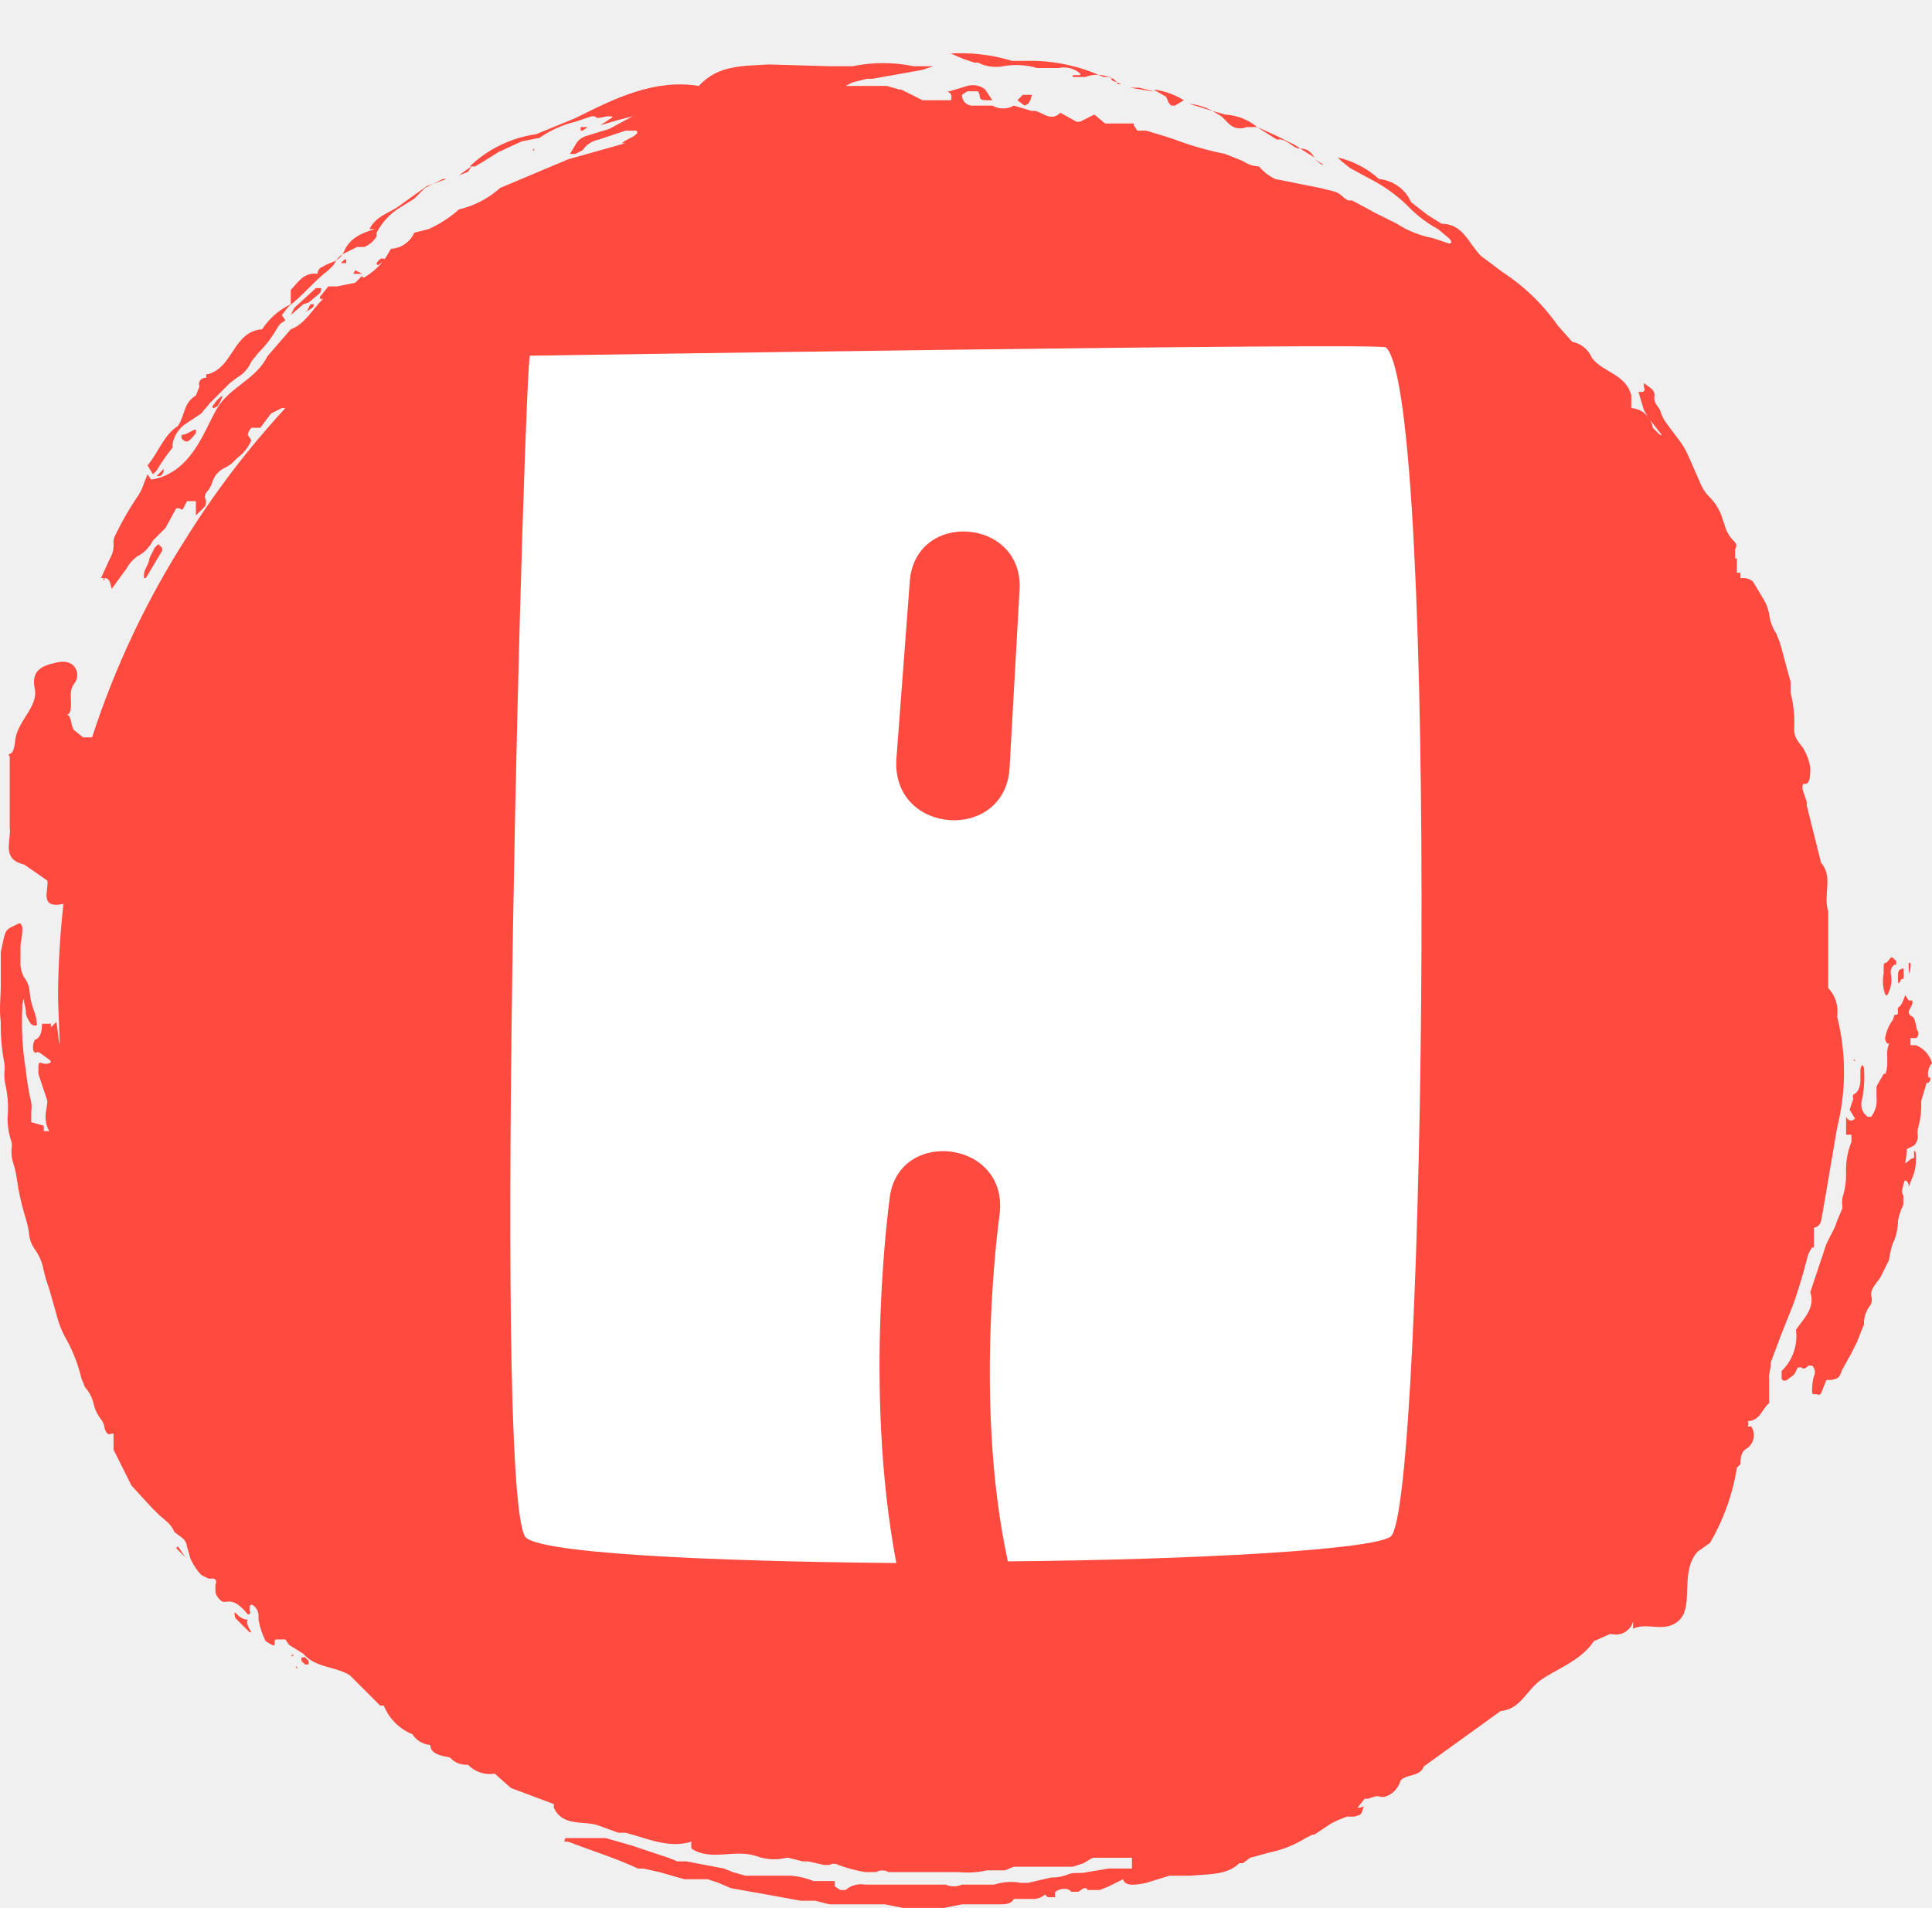
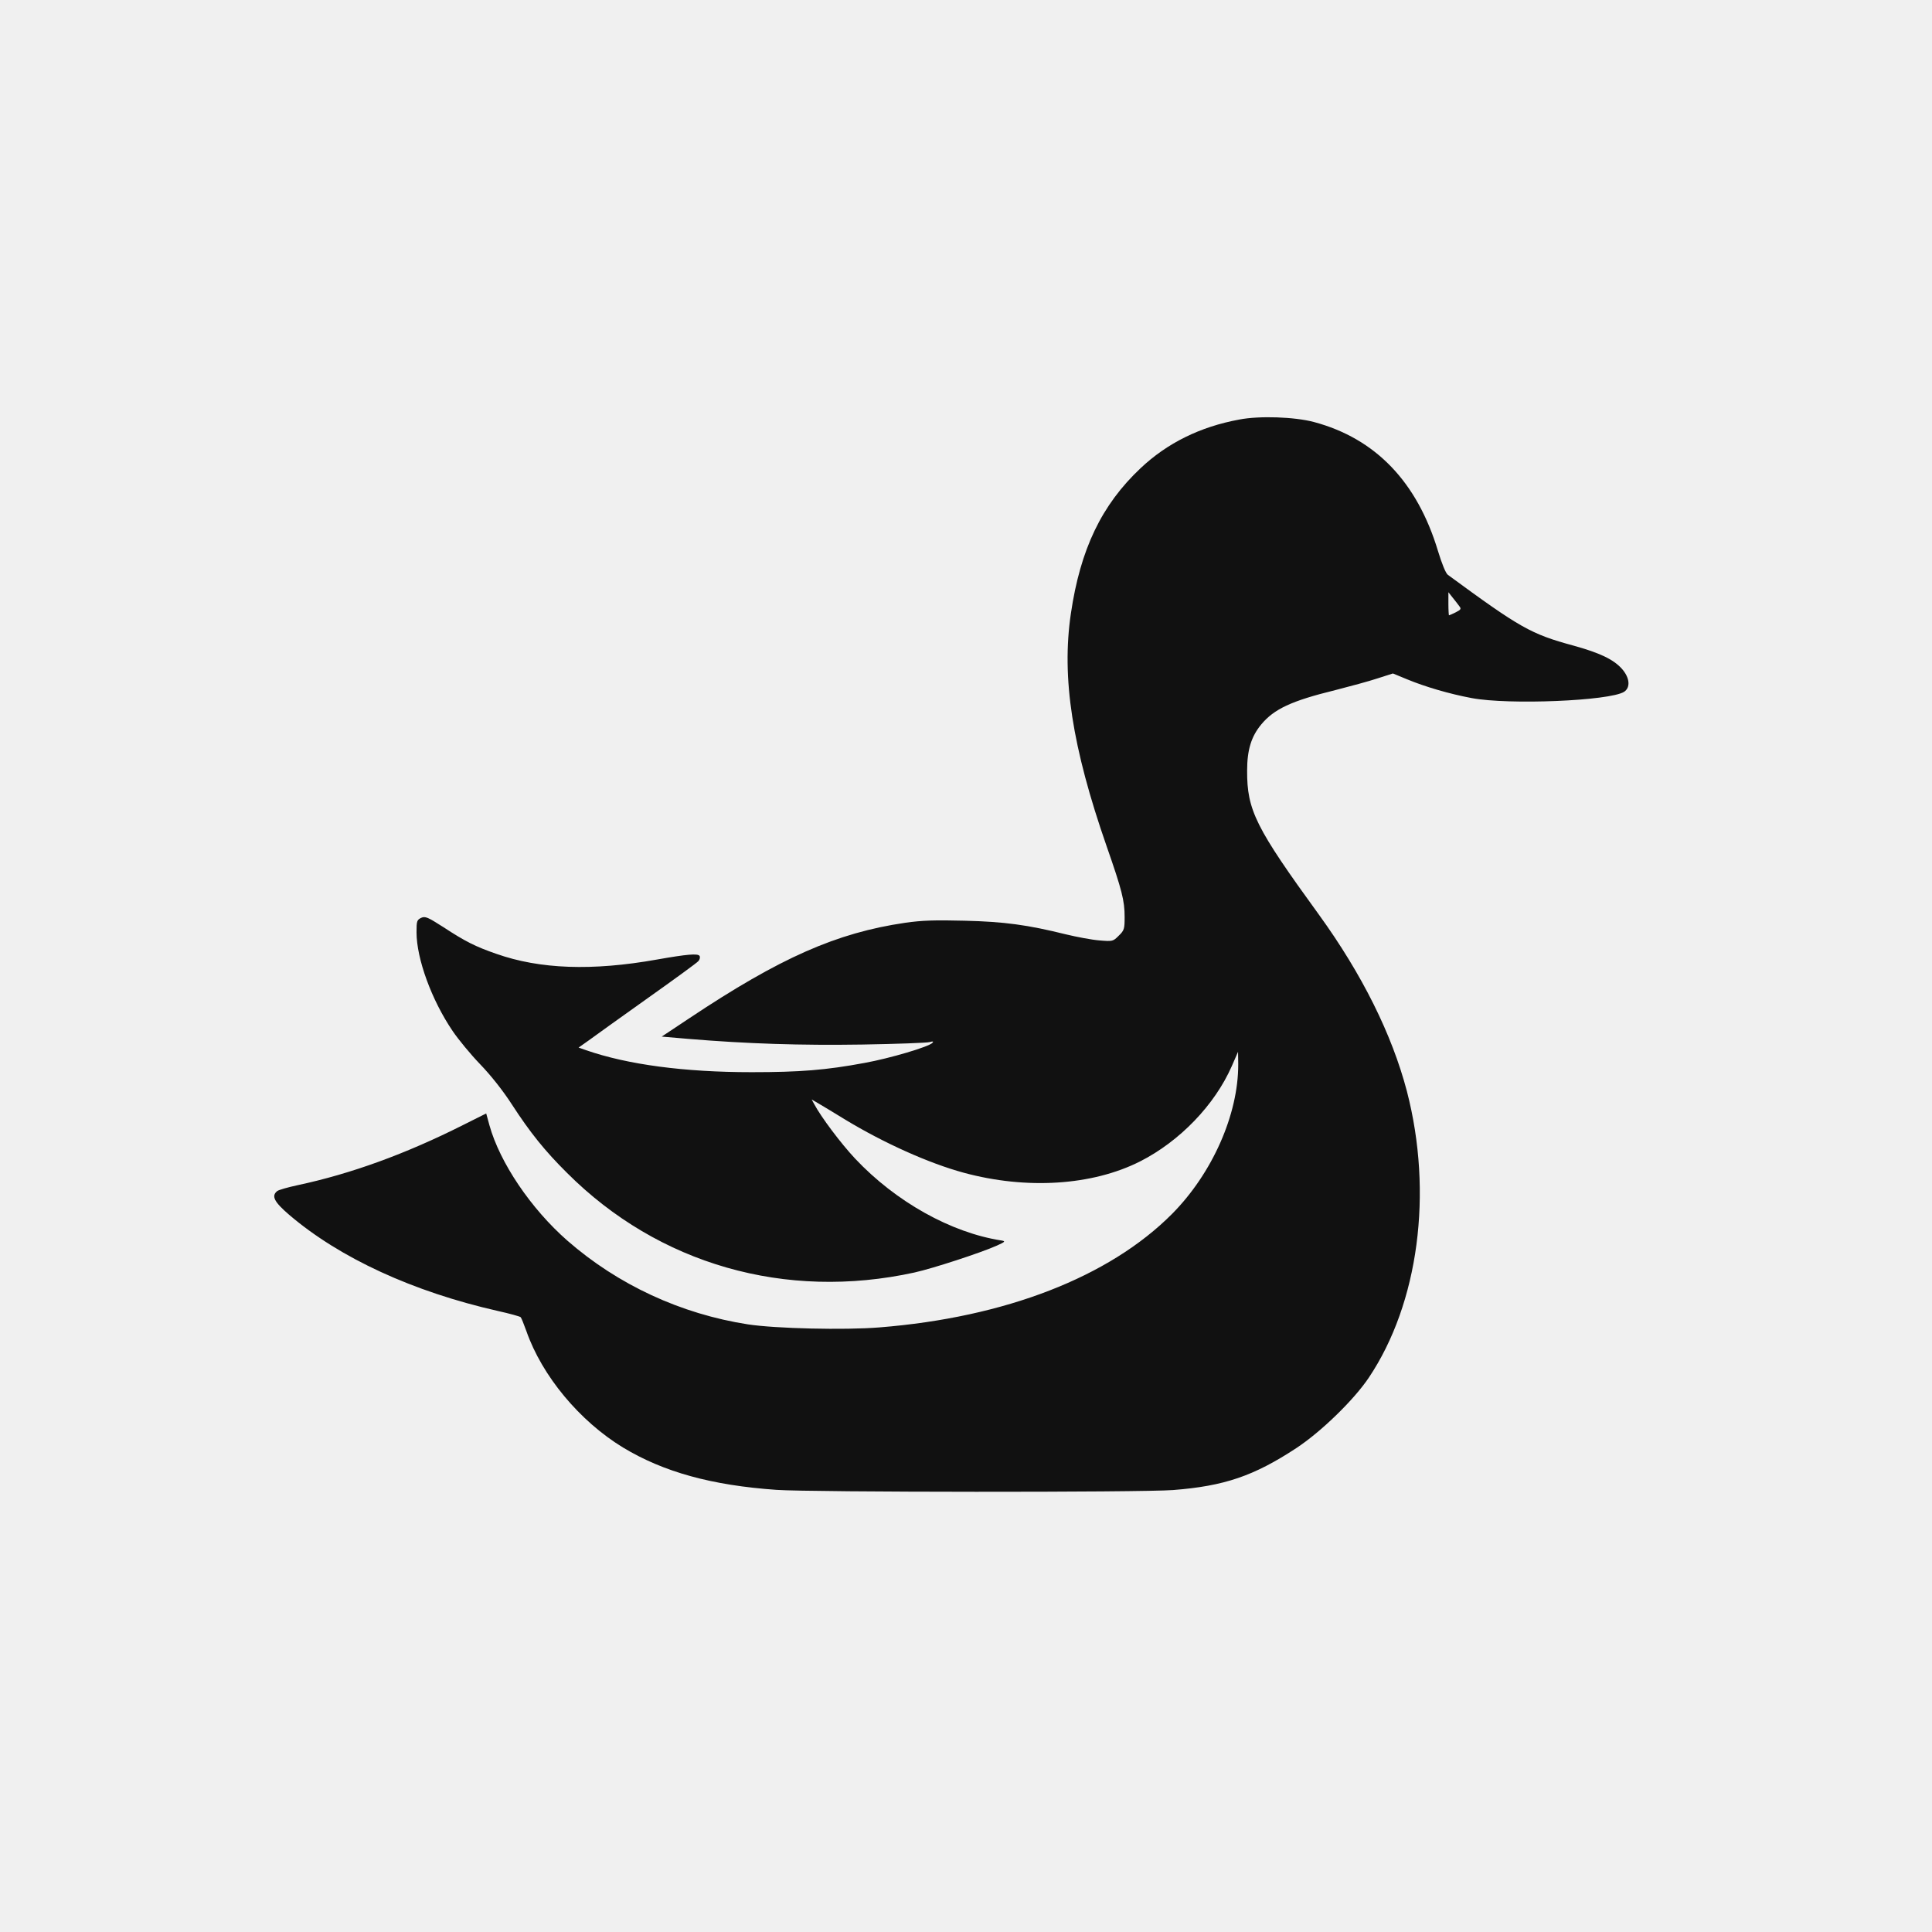
- <svg xmlns="http://www.w3.org/2000/svg" width="308.761" height="304.916" viewBox="0 0 106.008 104.687" class="css-1j8o68f" version="1.1" id="svg23">
-   <defs id="SvgjsDefs2684" />
-   <g id="SvgjsG2685" featurekey="rootContainer" transform="matrix(0.9820593,0,0,0.9820593,-0.05456052,0)" fill="#ff4a3f">
-     <g id="g17">
-       <path d="M19.8 15.3h.5l-.4-.2zm.5.1zm.8-.7c0 .1 0 .1.1.1l.4-.3c-.2-.1-.3-.1-.5.2zm.4-.2zm-4.1 2.3zm-.2.6l.3-.2c.1-.1.1-.2.1-.2h-.2l-.2.4c-.1-.1-.1 0 0 0zm2.2-2.9h-.1l-.2.2h.3zm-2.1 2.4l.6-.5c.1-.1.1-.2.1-.3h-.3l-1.2 1.1-.2.4.7-.6zm-1.1.8z" id="path3" />
-       <path d="M9.7 25v-.2a1.7 1.7 0 0 1 .7-1.1l.9-.6.5-.6.7-.7.4-.4.4-.3a1.9 1.9 0 0 0 .8-.9l.4-.5a5.9 5.9 0 0 0 1-1.3l.2-.3.3-.2-.2-.3.4-.5c.8-.6 1.4-1.4 2.2-2l.3-.3a1.4 1.4 0 0 1 .5-.6l.8-.4h.4a1.4 1.4 0 0 0 .7-.6V13a3.5 3.5 0 0 1 1.3-1.4l.8-.5.2-.2.4-.4 1-.5h.2l-1.1.4-1.4 1c-.6.5-1.4.6-1.8 1.4h.3c-.7.2-1.4.5-1.7 1.2s-.8.6-1.2.9a.4.4 0 0 0-.3.4c-.8-.1-1.1.5-1.5.9v.8a3.9 3.9 0 0 0-1.6 1.4c-1.6.1-1.6 2.1-3 2.5h-.1a.2.2 0 0 0 0 .2c-.3 0-.5.2-.4.5l-.2.5c-.7.4-.6 1.1-1 1.7-.8.5-1.1 1.5-1.7 2.2l.3.5.2-.2a11.6 11.6 0 0 1 .9-1.3zM53.9 3.3l.6.2h.2a2.2 2.2 0 0 0 1.4.2 4.1 4.1 0 0 1 1.9.1h1.2a1.4 1.4 0 0 1 1.2.3.1.1 0 0 1 0 .1H60a.1.1 0 0 0 0 .1h.7a1.8 1.8 0 0 1 1.3 0c.2 0 .1.1.2.2l.5.2h-.2c-.2-.4-.5-.4-.8-.4a9.7 9.7 0 0 0-4.3-.9h-.8A9.8 9.8 0 0 0 53 3h.2zm7.3 3.1zM50.3 4.7zm10.9 1.7h.2-.2zM19 14.7zm32.1-10zm17.6 2.2a.9.9 0 0 0 1 .2h.6a3.1 3.1 0 0 0-1.8-.7l-.7-.2.5.3zm-3.4-1.3c0 .1.1.2.2.3h.2l.5-.3a4.2 4.2 0 0 0-1.7-.6l.7.4zm7.4 2.7l.8.5c-.2-.3-.4-.5-.8-.5z" id="path5" />
-       <path d="M99 76.1l.6-1.6.6-1.5c.2-.5.6-1.8.8-2.6a1.7 1.7 0 0 1 .3-.7h.1v-1.1c.5-.1.4-.6.5-.9l.8-4.7a12.7 12.7 0 0 0 0-6.2 1.9 1.9 0 0 0-.5-1.6v-4.3c-.3-.9.3-1.9-.4-2.7L101 45a.4.4 0 0 0 0-.2l-.2-.6a.5.5 0 0 1 0-.4h.1c.3 0 .3-.5.3-.9a3 3 0 0 0-.4-1.1l-.3-.4a1.1 1.1 0 0 1-.2-.7 6.7 6.7 0 0 0-.2-2v-.6c-.2-.7-.4-1.5-.6-2.2l-.2-.5a2.5 2.5 0 0 1-.4-1.1 2.5 2.5 0 0 0-.3-.8l-.6-1a.8.8 0 0 0-.6-.2h-.1V32h-.2v-.8H97V31a.4.4 0 0 0 0-.1v-.2c.1-.2.1-.3-.1-.5a1.8 1.8 0 0 1-.4-.6l-.2-.6a2.9 2.9 0 0 0-.7-1.2 2.2 2.2 0 0 1-.5-.7l-.7-1.6a4.3 4.3 0 0 0-.6-1l-.6-.8a2.4 2.4 0 0 1-.4-.8l-.2-.3a.6.6 0 0 1-.1-.5.5.5 0 0 0-.2-.4l-.4-.3v.2c.1.2 0 .3-.1.3h-.2l.3 1 .3.5.7.9h-.1l-.2-.2-.2-.2a1.3 1.3 0 0 0-1.2-1.1v-.7c-.3-1.2-1.6-1.3-2.2-2.1a1.5 1.5 0 0 0-1.1-.9l-.8-.9a11.3 11.3 0 0 0-3.1-3l-.8-.6-.4-.3c-.7-.7-1-1.8-2.2-1.8l-.8-.5-.9-.7a2.2 2.2 0 0 0-1.8-1.3 5.1 5.1 0 0 0-2.3-1.2l.2.2.5.4 1.3.7a8.5 8.5 0 0 1 2.1 1.6 6.8 6.8 0 0 0 1.5 1.1l.6.5c.1.1.2.2.1.3H81l-.9-.3a5.6 5.6 0 0 1-2-.8l-1.2-.6-1.3-.7h-.2c-.3-.1-.4-.4-.8-.5l-.8-.2-2.5-.5a2.6 2.6 0 0 1-.9-.7 1.7 1.7 0 0 1-.9-.3l-1-.4a18.1 18.1 0 0 1-2.8-.8l-.6-.2-1-.3h-.5l-.2-.3v-.1h-1.6l-.6-.5-.4.2-.4.2h-.2l-.9-.5c-.6.6-1.1-.2-1.6-.1l-1-.3a1.2 1.2 0 0 1-1.2 0h-1.2a.6.6 0 0 1-.5-.6l.3-.2h.6a.7.7 0 0 1 .1.3c0 .2.2.2.5.2h.2l-.4-.6a1.1 1.1 0 0 0-1-.2l-1 .3H53c.3.2.2.3.2.5h-1.6l-.4-.2-.8-.4h-.1l-.7-.2h-2.3l.4-.2.8-.2h.3l1.7-.3 1.1-.2.6-.2h-1.1a8.4 8.4 0 0 0-3.4 0h-1.3L43 3.6c-1.4.1-2.8 0-3.9 1.2-2.5-.4-4.7.7-6.9 1.8l-2.2.9a6.7 6.7 0 0 0-3.7 1.8h.3l.5-.3.8-.5 1.3-.6 1-.2a6 6 0 0 1 2-.9l.9-.3h.2c.1.2.5 0 .7 0h.2c.1 0 .1.1 0 .1l-.6.4 1-.3.8-.2-1.3.7-1.3.4a1 1 0 0 0-.6.5l-.3.5h.3l.4-.2a1.4 1.4 0 0 1 .9-.6l1.5-.5h.5a.1.1 0 0 1 .1.2c-.2.2-.6.3-.8.5h.2l-3.2.9-3.8 1.6a5.2 5.2 0 0 1-2.3 1.2 6.6 6.6 0 0 1-1.7 1.1l-.8.2a1.5 1.5 0 0 1-1.3.9l-.3.5a3.7 3.7 0 0 1-1.2 1.1h-.1v-.1l-.2.2-.2.2-1 .2h-.5l-.4.5c-.1.1-.1.2 0 .2h.1c-.6.6-1 1.4-1.8 1.7L15 19.9c-.6 1.2-1.8 1.6-2.6 2.6s-1.4 3.9-3.9 4.3l-.2-.3-.2.5a2.7 2.7 0 0 1-.4.8 16.9 16.9 0 0 0-1.2 2.1.8.8 0 0 0-.1.5 1.4 1.4 0 0 1-.2.8l-.5 1.1h.2c.3 0 .3.3.4.6l.8-1.1a2.2 2.2 0 0 1 .6-.7 2 2 0 0 0 .9-.9l.3-.3.4-.4.6-1.1h.2c.1.1.1.1.2 0l.2-.4h.5v.8l.5-.5a.5.5 0 0 0 0-.5.4.4 0 0 1 .1-.3 1.5 1.5 0 0 0 .3-.5 1.3 1.3 0 0 1 .8-.9l.3-.2.3-.3a2.4 2.4 0 0 0 .8-1l-.2-.3c0-.1.1-.3.2-.4h.5l.6-.8.6-.3h.2a48.8 48.8 0 0 0-5.5 7.2h-.1.1a48.4 48.4 0 0 0-5.3 11.2h-.5l-.5-.4c-.2-.2-.1-.7-.4-.9h.1c.3-.5-.1-1.2.3-1.7s.1-1.4-.9-1.2-1.5.5-1.3 1.5-1 1.8-1.1 2.9-.5.5-.3.9v3.9c.1.8-.5 1.8.8 2.1l1.3.9c.1.5-.5 1.6.9 1.3a49.2 49.2 0 0 0-.3 5c0 1.1.1 2.2.1 3.3v-.4c-.1-.4-.1-.8-.2-1.3l-.3.3v-.2h-.5c0 .5-.1.8-.4.9a.9.9 0 0 0-.1.5c0 .1.1.3.2.2s.4.2.7.4-.2.3-.4.2-.2.1-.2.3v.3l.5 1.5c0 .3-.1.6-.1.9a1.7 1.7 0 0 0 .2.8h-.3v-.3l-.7-.2v-.6a1.5 1.5 0 0 0 0-.5 14.6 14.6 0 0 1-.3-1.8 16.6 16.6 0 0 1-.2-3.5.9.9 0 0 1 .1-.5v.2a2.9 2.9 0 0 1 .1.5.8.8 0 0 0 .1.4c.1.2.2.4.4.4s.1-.1.1-.2a2.1 2.1 0 0 0-.1-.5 4.2 4.2 0 0 1-.3-1.3 1.5 1.5 0 0 0-.3-.7 1.6 1.6 0 0 1-.2-.9v-.8c0-.3.1-.6.1-.9a.5.5 0 0 0-.1-.4h-.1c-.8.4-.7.2-1 1.6V55c0 .7-.1 1.4 0 2.1a10.8 10.8 0 0 0 .2 2.3 1.8 1.8 0 0 1 0 .5 3.1 3.1 0 0 0 .1.9 5.9 5.9 0 0 1 .1 1.3 3.9 3.9 0 0 0 .2 1.7 1.2 1.2 0 0 1 0 .4 2.1 2.1 0 0 0 .1.8 4.9 4.9 0 0 1 .2.9 14 14 0 0 0 .5 2.2 5 5 0 0 1 .2 1 1.7 1.7 0 0 0 .3.7 2.9 2.9 0 0 1 .5 1.2 8.5 8.5 0 0 0 .3 1l.4 1.4a5.4 5.4 0 0 0 .6 1.5 8.5 8.5 0 0 1 .8 2.1l.2.5a2.1 2.1 0 0 1 .5 1 2.1 2.1 0 0 0 .4.8 1 1 0 0 1 .2.5c.1.3.2.4.4.3h.1v.9l.5 1 .5 1 1.1 1.2.4.4c.3.3.7.5.9 1l.4.3a.7.7 0 0 1 .3.5l.2.7a3.3 3.3 0 0 0 .6.9l.4.2h.3a.2.2 0 0 1 .1.3 2.5 2.5 0 0 0 0 .5.9.9 0 0 0 .4.5h.2c.4-.1.8.2 1.2.7h.1c0-.1.1-.1 0-.2v-.2c0-.1.1-.2.2-.1a.7.7 0 0 1 .3.6v.2a4.3 4.3 0 0 0 .4 1.2c.5.3.5.3.5.1s0-.2.2-.2h.4l.2.3.8.5c.7.8 1.8.7 2.6 1.2l1.7 1.7h.2a2.9 2.9 0 0 0 1.6 1.6 1.3 1.3 0 0 0 1 .6c0 .5.6.6 1.1.7a1.2 1.2 0 0 0 .8.4h.2a1.7 1.7 0 0 0 1.5.5l.9.8 2.4.9v.2c.5 1.1 1.7.7 2.5 1l1.1.4h.4c1.2.3 2.4.9 3.7.5a.7.7 0 0 0 0 .4c1.1.7 2.4 0 3.6.4a2.9 2.9 0 0 0 1.7.1h.1l.8.2h.3l.9.2h.3a.5.5 0 0 1 .5 0 7.9 7.9 0 0 0 1.5.4h.6a.7.7 0 0 1 .7 0h3.9a5 5 0 0 0 1.6-.1h1l.5-.2H60l.6-.2.5-.3h2.2v.6H62l-1.2.2c-.4.1-.7 0-1 .1a2.4 2.4 0 0 1-1 .2l-1.3.3h-.4a3.1 3.1 0 0 0-1.5.1h-1.8a1.1 1.1 0 0 1-.9 0h-4.5a1.3 1.3 0 0 0-1.1.3H47l-.3-.2v-.3h-1.2a4.1 4.1 0 0 0-1.3-.3h-2.5l-.7-.2-.5-.2-2.1-.4h-.5l-.5-.2-2.1-.7-1.4-.4h-2.2c-.1 0-.1.1-.1.2h.2c1.3.5 2.6.9 3.9 1.5h.3l.9.2 1.4.4h1.3l.6.2.7.3 1.7.3 1.1.2 1.1.2h.8l.8.2h3.1l1 .2h2.3l1-.2H56c.4 0 .6-.1.7-.3h1a1 1 0 0 0 .8-.3c-.1.1 0 .1.1.2h.4v-.2c0-.1 0-.1.2-.2s.6-.1.7.1h.4l.3-.2c.2 0 .2 0 .2.1h.7l.5-.2.8-.4c.1.3.4.4 1.3.2l1.3-.4h1.2c.9-.1 2 0 2.7-.7h.2l.4-.3 1.1-.3a6.1 6.1 0 0 0 2-.8l.4-.2h.1l.9-.6.4-.2.5-.2h.4c.4-.1.4-.1.5-.4s0-.1-.2-.1h-.1l.4-.5h.2c.3-.1.5-.2.7-.1h.2a1.3 1.3 0 0 0 .9-.9c.3-.4 1.1-.2 1.3-.8l4.3-3.1c1.1-.1 1.4-1.1 2.2-1.7s2.3-1.1 3-2.2l.9-.4h.1a1 1 0 0 0 1.2-.7v.4c.8-.4 1.8.3 2.6-.5s0-2.7 1-3.8l.7-.5a12.1 12.1 0 0 0 1.5-4.2l.2-.2c0-.3 0-.7.4-.9a.9.9 0 0 0 .2-1.2h-.2a.3.3 0 0 0 0-.3c.7 0 .8-.7 1.2-1V77a.5.5 0 0 1 0-.2 3.8 3.8 0 0 0 .1-.7zM5.9 32.2z" id="path7" />
-       <path d="M26.4 9.3l-.3.2-.4.3.5-.2zm6.1-2h.1l.3-.2h-.4zm-2.6 1l-.1.1h.1v-.1zm-1.5 1.4zm1.3-.2zm-6.3 3.1zM9.2 26.2l-.4.4H9a.4.4 0 0 0 .2-.4zm3-3.5a2.1 2.1 0 0 0 .3-.6 1.5 1.5 0 0 0-.5.5c-.1.1-.1.2 0 .2zM11 24.2V24c-.2 0-.5.3-.8.3v.2c.3.3.4.2.8-.3zm3 66.2zM73.9 9.2h.1l-.5-.3zm-2.5-1.4c.5-.1.8.4 1.2.5h.1l-.3-.2-1-.5-1.1-.5.3.2zM52.8 3.1zm11.7 2h-.1l-1.2-.2h.5zm2 .7l1.3.4a3.3 3.3 0 0 0-1.3-.4zm-9 0a1 1 0 0 0 .2-.5h-.5l-.3.3.4.3zm9 1.6zM49.9 4.2zm2.9.7zM48.5 4zm13.8 2.1a.5.5 0 0 0 0 .1zm44.8 52.3h-.3V58h.3c.1 0 .2-.3.1-.4s-.1-.7-.3-.8a.3.3 0 0 1-.2-.3l.2-.4a.4.4 0 0 0 0-.2h-.2l-.2-.3c-.1.3-.2.6-.4.7a.5.5 0 0 0 0 .2c0 .1 0 .2-.1.2h-.1a1.1 1.1 0 0 1-.1.3 2.3 2.3 0 0 0-.4.9.4.4 0 0 0 .1.4h.1a1.7 1.7 0 0 0-.1.8v.4a1.8 1.8 0 0 1-.1.5h-.1l-.4.7v.6a1.5 1.5 0 0 1-.3 1.1h-.2l-.2-.2a.9.9 0 0 1-.1-.8 6.5 6.5 0 0 0 .1-1.7c0-.1-.1-.2-.1-.2a.5.5 0 0 0-.1.3v.6c0 .2-.1.6-.3.7s-.1.2-.1.3l-.2.6.3.5c-.2.2-.4.1-.5-.1v1h.3v.4a4.2 4.2 0 0 0-.3 1.4 3.3 3.3 0 0 0 0 .4 4 4 0 0 1-.2 1.3 2 2 0 0 0 0 .6l-.3.7a3.2 3.2 0 0 1-.3.7l-.3.6-.9 2.7c.3.9-.4 1.5-.8 2.1a2.7 2.7 0 0 1-.8 2.3v.4c0 .1.1.2.3.1l.4-.3.2-.4h.2c.1.1.2.1.4-.1h.2a.5.5 0 0 1 .1.6 2.9 2.9 0 0 0-.1.8c0 .1 0 .2.1.2h.2c.1.1.2 0 .3-.3l.2-.5h.3c.4-.1.4-.1.6-.6l.5-.9.3-.6.4-1a1.6 1.6 0 0 1 .3-1 .6.6 0 0 0 .1-.6c0-.2 0-.3.2-.6l.3-.4.5-1a4.7 4.7 0 0 1 .2-.9 3 3 0 0 0 .3-1.3 3.8 3.8 0 0 1 .3-.9v-.5c-.1-.2-.1-.2 0-.6s.1-.2.2-.2a.4.4 0 0 1 .1.3l.2-.5a2.3 2.3 0 0 0 .2-.9v-.3c0-.1 0-.3-.1-.3v.4c-.2 0-.3.2-.5.3a6.4 6.4 0 0 0 .1-.8l.4-.2a.7.7 0 0 0 .2-.6 1.4 1.4 0 0 1 0-.3 4.8 4.8 0 0 0 .2-1.4v-.2l.3-1h.1a.3.3 0 0 0 .1-.3h-.1a.9.9 0 0 1 .2-.8 1.5 1.5 0 0 0-.9-1zm-1.2 7.8zm-.2-9.9zm0 0zM9.1 30.8a.3.3 0 0 0 0-.2l-.2-.2-.2.2-.3.6c0 .3-.3.6-.3.9v.2h.1zm96.3 24.8h.1a1.7 1.7 0 0 0 .2-1.2.5.5 0 0 1 .2-.5h.1v-.2l-.2-.2h-.1c-.1.1-.2.3-.3.3s-.1.1-.1.3v.3a2.2 2.2 0 0 0 .1 1.2zM13.2 90.1c-.1 0 0 .2 0 .3l.8.8h.1c-.2-.3-.3-.6-.2-.7a.9.9 0 0 1-.5-.2zm.8.3zm92.3-35.7h.1a2 2 0 0 0 0-.6c-.3.1-.3.1-.3.6s.1.1.2 0z" id="path9" />
-       <path d="M106.7 62a.6.6 0 0 0 .1-.5c0-.1-.1-.2-.1-.1h-.2v.2c0 .4.1.5.2.4zm.1-8.2h-.1v.6a1 1 0 0 0 .1-.6zM17.1 92.6h-.2v.2l.2.2h.2v-.2zm86.6-33.3c0-.1 0-.1-.1-.1zM9.9 86.5l.5.5-.4-.6z" id="path11" />
-       <circle cx="10.5" cy="87.1" transform="rotate(-24.8 10.4 87.159)" id="circle13" />
-       <path d="M9.7 30.1h-.1v.2-.2h.1zm83.2-6.6l-.2-.3h-.1zm-14.7 77.1zM5.9 32.2zm-.1.2a.3.3 0 0 0 .1-.2v.2zm1.9-4.9zM61.5 2.4zm42.8 58.2v.1-.1zM16.4 92.5h-.1c.1.1.2 0 .1-.1zm.2.7h.1l-.1-.1v.1zm73.9-71.3zm15.2 34.4zM14.6 91.7zm92.1-37zm-.8 11.4zM34.6 0z" id="path15" />
-     </g>
-   </g>
-   <g id="SvgjsG2686" featurekey="nameFeature-0" transform="matrix(2.284354,0,0,2.284354,27.98006,-5.60952)" fill="#ffffff">
-     <path d="M9.6 16.48 l-0.32 4.24 c-0.08 1.8 2.6 1.96 2.72 0.2 l0.24 -4.28 c0.12 -1.76 -2.56 -1.96 -2.64 -0.16 z M0.48 11 l0 0 c0.04 0 20.48 -0.32 20.56 -0.2 c1.28 1.12 0.96 27.8 0.12 28.56 c-0.4 0.32 -4.64 0.56 -9.2 0.6 c-0.84 -3.84 -0.2 -8.32 -0.2 -8.32 c0.24 -1.8 -2.44 -2.12 -2.64 -0.4 c0 0.04 -0.64 4.52 0.16 8.76 c-4.56 -0.04 -8.68 -0.24 -8.92 -0.64 c-0.8 -1.44 0 -28.28 0.12 -28.36 z" id="path20" />
-   </g>
+ <svg xmlns="http://www.w3.org/2000/svg" width="500" zoomAndPan="magnify" viewBox="0 0 375 375" height="500" preserveAspectRatio="xMidYMid meet" version="1.0">
+   <path fill="#111111" d="M 240.523 81.438 C 232.953 82.832 226.559 85.992 221.379 90.883 C 213.809 98.012 209.691 106.609 207.855 119.105 C 206.016 131.562 208.109 145.051 214.801 164.27 C 217.777 172.797 218.289 174.816 218.289 177.977 C 218.289 180.293 218.219 180.586 217.152 181.613 C 216.051 182.719 215.977 182.754 213.402 182.535 C 211.934 182.422 209.031 181.871 206.898 181.359 C 199.477 179.52 194.953 178.895 187.238 178.711 C 181.504 178.566 178.969 178.637 175.66 179.117 C 162.395 181.062 151.445 185.879 133.805 197.637 L 128.438 201.203 L 133.582 201.645 C 145.051 202.598 155.414 202.93 167.32 202.746 C 174.043 202.637 179.926 202.414 180.438 202.27 C 181.102 202.086 181.246 202.121 180.988 202.414 C 180.293 203.188 172.684 205.43 167.832 206.309 C 160.336 207.707 155.266 208.109 145.895 208.109 C 132.812 208.109 121.824 206.641 113.777 203.848 L 112.305 203.332 L 114.328 201.902 C 115.43 201.094 120.539 197.418 125.719 193.742 C 130.902 190.066 135.348 186.832 135.566 186.539 C 135.824 186.246 135.934 185.805 135.789 185.547 C 135.457 185.031 133.363 185.215 127.52 186.246 C 114.953 188.488 104.809 188.121 96.355 185.145 C 92.312 183.746 90.328 182.754 86.066 179.961 C 83.016 178.012 82.539 177.793 81.73 178.16 C 80.922 178.566 80.848 178.785 80.848 180.953 C 80.848 186.062 83.75 194.074 87.867 200.137 C 88.934 201.715 91.32 204.621 93.16 206.531 C 95.254 208.699 97.645 211.711 99.371 214.395 C 102.898 219.836 105.766 223.398 110.062 227.66 C 127.812 245.41 152.473 252.469 177.5 246.992 C 181.137 246.184 190.359 243.168 193.484 241.773 C 195.102 241.039 195.211 240.93 194.402 240.781 C 184.59 239.273 173.859 233.246 165.996 224.906 C 163.203 221.93 159.344 216.785 158.023 214.285 L 157.543 213.402 L 158.793 214.137 C 159.492 214.543 161.879 215.977 164.086 217.336 C 171.547 221.855 180.293 225.789 187.055 227.625 C 199.254 230.934 212.008 230.125 221.305 225.422 C 228.984 221.523 235.785 214.469 239.09 206.934 L 240.305 204.141 L 240.34 206.566 C 240.375 216.305 235.305 227.734 227.516 235.598 C 215.312 247.875 195.102 255.703 170.699 257.648 C 163.902 258.199 150.488 257.871 145.195 257.062 C 132.148 255.039 119.949 249.379 110.137 240.816 C 103.047 234.605 97.02 225.676 94.996 218.402 L 94.371 216.121 L 89.891 218.363 C 78.719 223.988 68.098 227.844 57.734 230.051 C 55.859 230.453 54.059 230.969 53.801 231.191 C 52.625 232.145 53.215 233.285 56.117 235.785 C 65.965 244.199 80.223 250.742 96.613 254.453 C 98.93 254.965 100.914 255.52 101.059 255.664 C 101.207 255.812 101.684 257.023 102.164 258.348 C 105.215 267.094 112.527 275.84 120.906 280.949 C 128.805 285.727 138.141 288.297 150.707 289.18 C 157.398 289.656 221.598 289.695 227.699 289.215 C 237.621 288.445 243.355 286.496 251.586 281.094 C 256.398 277.934 262.793 271.723 265.695 267.387 C 275.363 252.945 278.191 231.52 273.082 211.824 C 270.18 200.762 264.375 189.113 256.031 177.574 C 243.723 160.633 242.031 157.285 242.066 149.57 C 242.066 145.562 242.875 142.953 244.785 140.641 C 247.285 137.625 250.629 136.047 259.191 133.949 C 262.059 133.215 265.734 132.223 267.387 131.672 L 270.363 130.719 L 273.121 131.855 C 276.574 133.289 281.316 134.688 285.652 135.496 C 292.855 136.855 312.406 136.047 315.234 134.281 C 316.52 133.438 316.336 131.527 314.793 129.797 C 313.141 127.961 310.457 126.711 305.422 125.316 C 297.156 123.074 295.098 121.898 281.023 111.57 C 280.617 111.277 279.844 109.367 279.109 106.941 C 275.066 93.527 266.984 85.109 255.039 81.914 C 251.328 80.922 244.457 80.664 240.523 81.438 Z M 283.262 117.672 C 283.668 118.188 283.559 118.332 282.566 118.848 C 281.902 119.18 281.316 119.434 281.242 119.434 C 281.207 119.434 281.133 118.441 281.133 117.195 L 281.133 114.953 L 281.977 116.016 C 282.418 116.57 283.008 117.305 283.262 117.672 Z M 283.262 117.672 " fill-opacity="1" fill-rule="nonzero" />
</svg>
